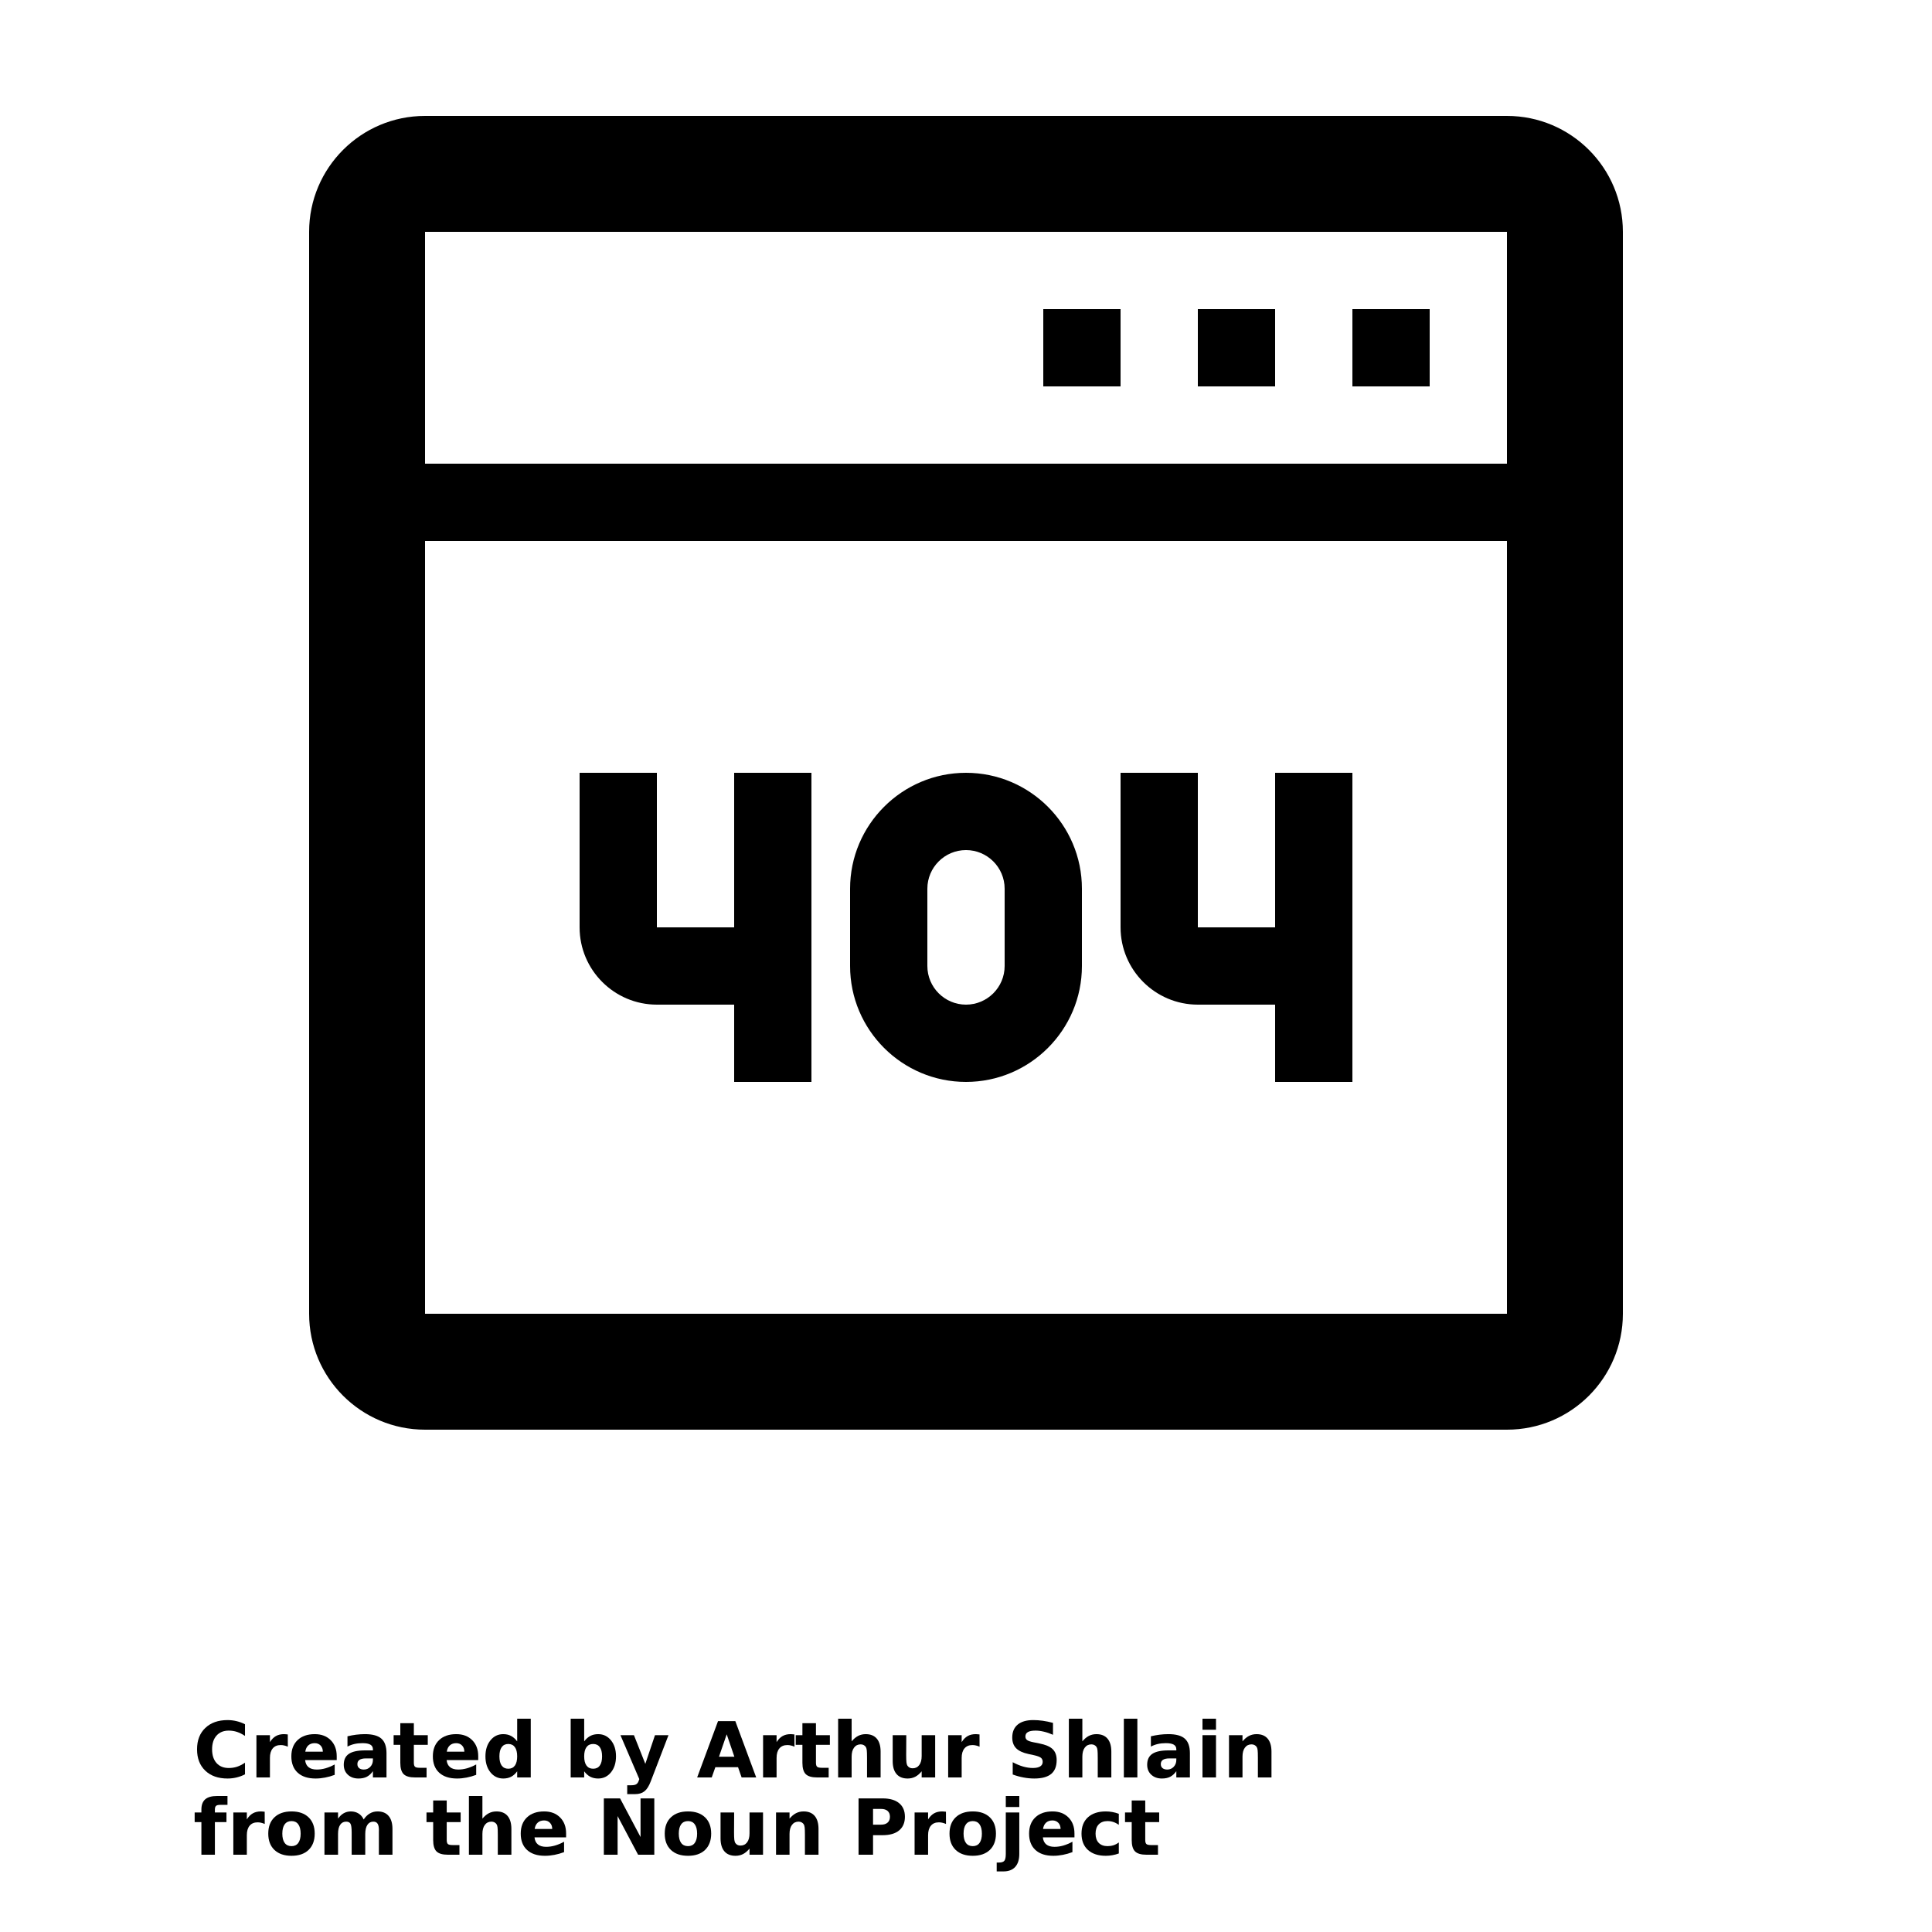
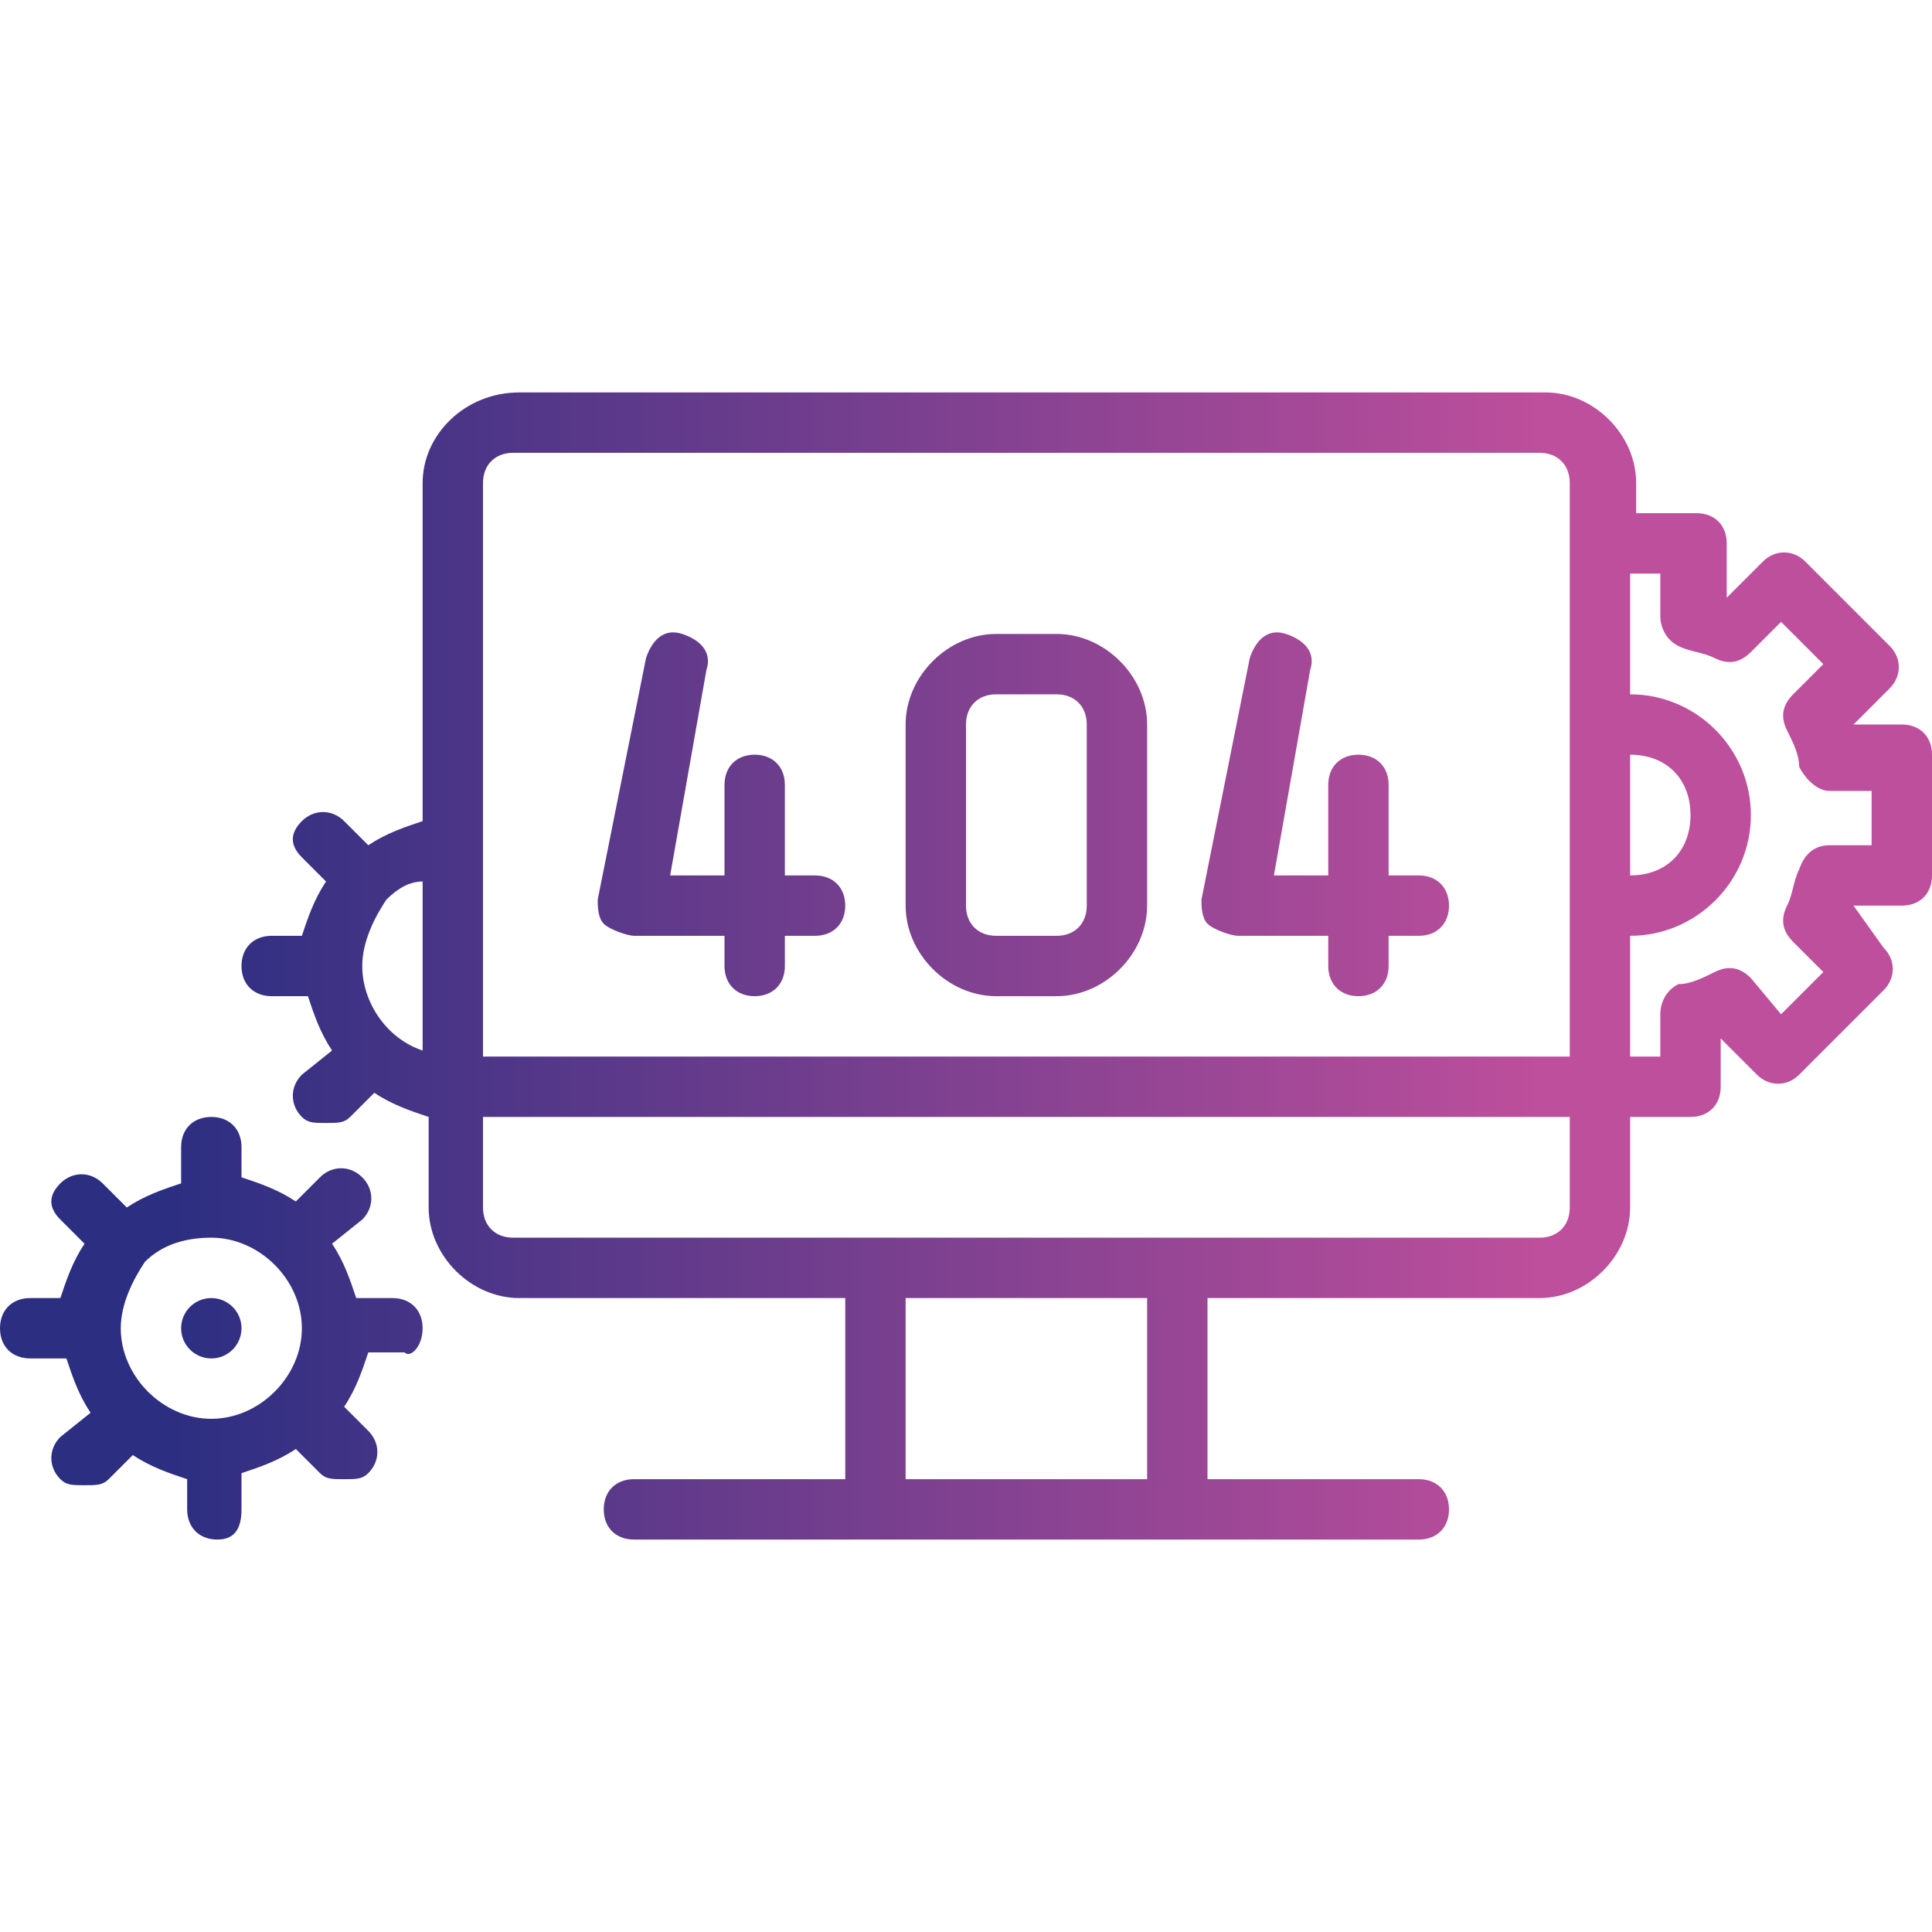
- <svg xmlns="http://www.w3.org/2000/svg" xmlns:xlink="http://www.w3.org/1999/xlink" width="700pt" height="700pt" version="1.1" viewBox="0 0 700 700">
-   <defs>
-     <symbol id="v" overflow="visible">
-       <path d="m18.766-1.125c-0.969 0.5-1.98 0.875-3.031 1.125-1.043 0.258-2.137 0.391-3.281 0.391-3.398 0-6.09-0.945-8.078-2.844-1.992-1.906-2.984-4.484-2.984-7.734 0-3.258 0.992-5.836 2.984-7.734 1.988-1.906 4.68-2.859 8.078-2.859 1.145 0 2.238 0.133 3.281 0.391 1.051 0.25 2.062 0.625 3.031 1.125v4.219c-0.98-0.656-1.945-1.141-2.891-1.453-0.949-0.312-1.949-0.469-3-0.469-1.875 0-3.352 0.605-4.422 1.812-1.074 1.199-1.609 2.856-1.609 4.969 0 2.106 0.535 3.762 1.609 4.969 1.07 1.199 2.547 1.797 4.422 1.797 1.051 0 2.051-0.148 3-0.453 0.945-0.312 1.91-0.801 2.891-1.469z" />
-     </symbol>
-     <symbol id="a" overflow="visible">
-       <path d="m13.734-11.141c-0.438-0.195-0.871-0.344-1.297-0.438-0.418-0.102-0.84-0.156-1.266-0.156-1.262 0-2.231 0.406-2.906 1.219-0.68 0.805-1.016 1.953-1.016 3.453v7.062h-4.891v-15.312h4.891v2.516c0.625-1 1.344-1.727 2.156-2.188 0.82-0.469 1.801-0.703 2.938-0.703 0.164 0 0.344 0.012 0.531 0.031 0.195 0.012 0.477 0.039 0.844 0.078z" />
-     </symbol>
-     <symbol id="c" overflow="visible">
-       <path d="m17.641-7.703v1.406h-11.453c0.125 1.148 0.539 2.008 1.25 2.578 0.707 0.574 1.703 0.859 2.984 0.859 1.031 0 2.082-0.148 3.156-0.453 1.082-0.312 2.191-0.773 3.328-1.391v3.766c-1.156 0.438-2.312 0.766-3.469 0.984-1.156 0.227-2.312 0.344-3.469 0.344-2.773 0-4.93-0.703-6.469-2.109-1.531-1.406-2.297-3.379-2.297-5.922 0-2.5 0.754-4.461 2.266-5.891 1.508-1.438 3.582-2.156 6.219-2.156 2.406 0 4.332 0.73 5.781 2.188 1.445 1.449 2.172 3.383 2.172 5.797zm-5.031-1.625c0-0.926-0.273-1.672-0.812-2.234-0.543-0.57-1.25-0.859-2.125-0.859-0.949 0-1.719 0.266-2.312 0.797s-0.965 1.297-1.109 2.297z" />
-     </symbol>
-     <symbol id="f" overflow="visible">
-       <path d="m9.219-6.891c-1.023 0-1.793 0.172-2.312 0.516-0.512 0.344-0.766 0.855-0.766 1.531 0 0.625 0.207 1.117 0.625 1.469 0.414 0.344 0.988 0.516 1.719 0.516 0.926 0 1.703-0.328 2.328-0.984 0.633-0.664 0.953-1.492 0.953-2.484v-0.562zm7.469-1.844v8.734h-4.922v-2.266c-0.656 0.93-1.398 1.605-2.219 2.031-0.824 0.414-1.824 0.625-3 0.625-1.586 0-2.871-0.457-3.859-1.375-0.992-0.926-1.484-2.129-1.484-3.609 0-1.789 0.613-3.102 1.844-3.938 1.238-0.844 3.18-1.266 5.828-1.266h2.891v-0.391c0-0.77-0.309-1.332-0.922-1.688-0.617-0.363-1.57-0.547-2.859-0.547-1.055 0-2.031 0.105-2.938 0.312-0.898 0.211-1.73 0.523-2.5 0.938v-3.734c1.039-0.25 2.086-0.441 3.141-0.578 1.062-0.133 2.125-0.203 3.188-0.203 2.758 0 4.75 0.547 5.969 1.641 1.227 1.086 1.844 2.856 1.844 5.312z" />
-     </symbol>
-     <symbol id="b" overflow="visible">
-       <path d="m7.703-19.656v4.344h5.047v3.5h-5.047v6.5c0 0.711 0.141 1.188 0.422 1.438s0.836 0.375 1.672 0.375h2.516v3.5h-4.188c-1.938 0-3.312-0.398-4.125-1.203-0.805-0.812-1.203-2.18-1.203-4.109v-6.5h-2.422v-3.5h2.422v-4.344z" />
-     </symbol>
-     <symbol id="l" overflow="visible">
-       <path d="m12.766-13.078v-8.203h4.922v21.281h-4.922v-2.219c-0.668 0.906-1.406 1.57-2.219 1.984s-1.758 0.625-2.828 0.625c-1.887 0-3.434-0.75-4.641-2.25-1.211-1.5-1.812-3.426-1.812-5.781 0-2.363 0.602-4.297 1.812-5.797 1.207-1.5 2.754-2.25 4.641-2.25 1.062 0 2 0.215 2.812 0.641 0.82 0.43 1.566 1.086 2.234 1.969zm-3.219 9.922c1.039 0 1.836-0.379 2.391-1.141 0.551-0.77 0.828-1.883 0.828-3.344 0-1.457-0.277-2.566-0.828-3.328-0.555-0.77-1.352-1.156-2.391-1.156-1.043 0-1.84 0.387-2.391 1.156-0.555 0.762-0.828 1.871-0.828 3.328 0 1.461 0.273 2.574 0.828 3.344 0.551 0.762 1.348 1.141 2.391 1.141z" />
-     </symbol>
-     <symbol id="k" overflow="visible">
-       <path d="m10.5-3.156c1.051 0 1.852-0.379 2.406-1.141 0.551-0.77 0.828-1.883 0.828-3.344 0-1.457-0.277-2.566-0.828-3.328-0.555-0.77-1.355-1.156-2.406-1.156-1.055 0-1.859 0.387-2.422 1.156-0.555 0.773-0.828 1.883-0.828 3.328 0 1.449 0.273 2.559 0.828 3.328 0.562 0.773 1.367 1.156 2.422 1.156zm-3.25-9.922c0.676-0.883 1.422-1.539 2.234-1.969 0.82-0.426 1.766-0.641 2.828-0.641 1.895 0 3.445 0.75 4.656 2.25 1.207 1.5 1.812 3.434 1.812 5.797 0 2.356-0.605 4.281-1.812 5.781-1.211 1.5-2.762 2.25-4.656 2.25-1.062 0-2.008-0.211-2.828-0.625-0.812-0.426-1.559-1.086-2.234-1.984v2.219h-4.891v-21.281h4.891z" />
-     </symbol>
-     <symbol id="j" overflow="visible">
-       <path d="m0.344-15.312h4.891l4.125 10.391 3.5-10.391h4.891l-6.438 16.766c-0.648 1.695-1.402 2.883-2.266 3.562-0.867 0.688-2 1.031-3.406 1.031h-2.844v-3.219h1.531c0.832 0 1.438-0.137 1.812-0.406 0.383-0.262 0.68-0.73 0.891-1.406l0.141-0.422z" />
-     </symbol>
-     <symbol id="i" overflow="visible">
-       <path d="m14.953-3.719h-8.219l-1.312 3.719h-5.281l7.562-20.406h6.266l7.562 20.406h-5.281zm-6.906-3.781h5.578l-2.781-8.125z" />
-     </symbol>
-     <symbol id="e" overflow="visible">
-       <path d="m17.75-9.328v9.328h-4.922v-7.109c0-1.344-0.031-2.266-0.094-2.766s-0.168-0.867-0.312-1.109c-0.188-0.312-0.449-0.555-0.781-0.734-0.324-0.176-0.695-0.266-1.109-0.266-1.023 0-1.824 0.398-2.406 1.188-0.586 0.781-0.875 1.871-0.875 3.266v7.531h-4.891v-21.281h4.891v8.203c0.738-0.883 1.52-1.539 2.344-1.969 0.832-0.426 1.75-0.641 2.75-0.641 1.77 0 3.113 0.547 4.031 1.641 0.914 1.086 1.375 2.656 1.375 4.719z" />
-     </symbol>
-     <symbol id="h" overflow="visible">
-       <path d="m2.188-5.969v-9.344h4.922v1.531c0 0.836-0.008 1.875-0.016 3.125-0.012 1.25-0.016 2.086-0.016 2.5 0 1.242 0.031 2.133 0.094 2.672 0.07 0.543 0.18 0.934 0.328 1.172 0.207 0.324 0.473 0.574 0.797 0.75 0.32 0.168 0.691 0.25 1.109 0.25 1.02 0 1.82-0.391 2.406-1.172 0.582-0.781 0.875-1.867 0.875-3.266v-7.562h4.891v15.312h-4.891v-2.219c-0.742 0.898-1.523 1.559-2.344 1.984-0.824 0.414-1.734 0.625-2.734 0.625-1.762 0-3.106-0.539-4.031-1.625-0.93-1.082-1.391-2.66-1.391-4.734z" />
-     </symbol>
-     <symbol id="u" overflow="visible">
-       <path d="m16.781-19.766v4.312c-1.125-0.5-2.227-0.875-3.297-1.125-1.062-0.258-2.07-0.391-3.016-0.391-1.25 0-2.18 0.18-2.781 0.531-0.605 0.344-0.906 0.883-0.906 1.609 0 0.543 0.203 0.969 0.609 1.281 0.406 0.305 1.141 0.562 2.203 0.781l2.25 0.453c2.269 0.449 3.879 1.141 4.828 2.078 0.957 0.93 1.438 2.246 1.438 3.953 0 2.25-0.668 3.93-2 5.031-1.336 1.094-3.371 1.641-6.109 1.641-1.305 0-2.606-0.125-3.906-0.375-1.305-0.238-2.606-0.598-3.906-1.078v-4.453c1.301 0.699 2.562 1.227 3.781 1.578 1.219 0.344 2.391 0.516 3.516 0.516 1.156 0 2.035-0.188 2.641-0.562 0.613-0.383 0.922-0.938 0.922-1.656 0-0.633-0.211-1.125-0.625-1.469-0.418-0.344-1.246-0.656-2.484-0.938l-2.031-0.438c-2.043-0.438-3.539-1.133-4.484-2.094-0.938-0.957-1.406-2.25-1.406-3.875 0-2.031 0.656-3.594 1.969-4.688s3.195-1.641 5.656-1.641c1.125 0 2.273 0.086 3.453 0.25 1.188 0.168 2.414 0.422 3.688 0.766z" />
-     </symbol>
-     <symbol id="t" overflow="visible">
-       <path d="m2.359-21.281h4.891v21.281h-4.891z" />
-     </symbol>
-     <symbol id="s" overflow="visible">
-       <path d="m2.359-15.312h4.891v15.312h-4.891zm0-5.969h4.891v4h-4.891z" />
-     </symbol>
-     <symbol id="g" overflow="visible">
-       <path d="m17.75-9.328v9.328h-4.922v-7.141c0-1.32-0.031-2.234-0.094-2.734s-0.168-0.867-0.312-1.109c-0.188-0.312-0.449-0.555-0.781-0.734-0.324-0.176-0.695-0.266-1.109-0.266-1.023 0-1.824 0.398-2.406 1.188-0.586 0.781-0.875 1.871-0.875 3.266v7.531h-4.891v-15.312h4.891v2.234c0.738-0.883 1.52-1.539 2.344-1.969 0.832-0.426 1.75-0.641 2.75-0.641 1.77 0 3.113 0.547 4.031 1.641 0.914 1.086 1.375 2.656 1.375 4.719z" />
-     </symbol>
-     <symbol id="r" overflow="visible">
-       <path d="m12.422-21.281v3.219h-2.703c-0.688 0-1.172 0.125-1.453 0.375-0.273 0.25-0.406 0.688-0.406 1.312v1.062h4.188v3.5h-4.188v11.812h-4.891v-11.812h-2.438v-3.5h2.438v-1.062c0-1.664 0.461-2.898 1.391-3.703 0.926-0.801 2.367-1.203 4.328-1.203z" />
-     </symbol>
-     <symbol id="d" overflow="visible">
-       <path d="m9.641-12.188c-1.086 0-1.914 0.391-2.484 1.172-0.574 0.781-0.859 1.906-0.859 3.375s0.285 2.594 0.859 3.375c0.57 0.773 1.398 1.156 2.484 1.156 1.062 0 1.875-0.383 2.438-1.156 0.57-0.781 0.859-1.906 0.859-3.375s-0.289-2.594-0.859-3.375c-0.562-0.781-1.375-1.172-2.438-1.172zm0-3.5c2.633 0 4.691 0.715 6.172 2.141 1.477 1.418 2.219 3.387 2.219 5.906 0 2.512-0.742 4.481-2.219 5.906-1.48 1.418-3.539 2.125-6.172 2.125-2.648 0-4.715-0.707-6.203-2.125-1.492-1.426-2.234-3.394-2.234-5.906 0-2.519 0.742-4.488 2.234-5.906 1.488-1.426 3.555-2.141 6.203-2.141z" />
-     </symbol>
-     <symbol id="q" overflow="visible">
-       <path d="m16.547-12.766c0.613-0.945 1.348-1.672 2.203-2.172 0.852-0.5 1.789-0.75 2.812-0.75 1.758 0 3.098 0.547 4.016 1.641 0.926 1.086 1.391 2.656 1.391 4.719v9.328h-4.922v-7.984-0.359c0.008-0.133 0.016-0.32 0.016-0.562 0-1.082-0.164-1.863-0.484-2.344-0.312-0.488-0.824-0.734-1.531-0.734-0.93 0-1.648 0.387-2.156 1.156-0.512 0.762-0.773 1.867-0.781 3.312v7.516h-4.922v-7.984c0-1.695-0.148-2.785-0.438-3.266-0.293-0.488-0.812-0.734-1.562-0.734-0.938 0-1.664 0.387-2.172 1.156-0.512 0.762-0.766 1.859-0.766 3.297v7.531h-4.922v-15.312h4.922v2.234c0.602-0.863 1.289-1.516 2.062-1.953 0.781-0.438 1.641-0.656 2.578-0.656 1.062 0 2 0.258 2.812 0.766 0.812 0.512 1.426 1.23 1.844 2.156z" />
-     </symbol>
-     <symbol id="p" overflow="visible">
-       <path d="m2.578-20.406h5.875l7.422 14v-14h4.984v20.406h-5.875l-7.422-14v14h-4.984z" />
-     </symbol>
-     <symbol id="o" overflow="visible">
-       <path d="m2.578-20.406h8.734c2.594 0 4.582 0.578 5.969 1.734 1.395 1.148 2.094 2.789 2.094 4.922 0 2.137-0.699 3.781-2.094 4.938-1.387 1.156-3.375 1.734-5.969 1.734h-3.484v7.078h-5.25zm5.25 3.812v5.703h2.922c1.02 0 1.805-0.25 2.359-0.75 0.562-0.5 0.844-1.203 0.844-2.109 0-0.914-0.281-1.617-0.844-2.109-0.555-0.488-1.34-0.734-2.359-0.734z" />
-     </symbol>
-     <symbol id="n" overflow="visible">
-       <path d="m2.359-15.312h4.891v15.031c0 2.051-0.496 3.617-1.484 4.703-0.98 1.082-2.406 1.625-4.281 1.625h-2.422v-3.219h0.859c0.926 0 1.562-0.211 1.906-0.625 0.352-0.418 0.531-1.246 0.531-2.484zm0-5.969h4.891v4h-4.891z" />
-     </symbol>
-     <symbol id="m" overflow="visible">
-       <path d="m14.719-14.828v3.984c-0.656-0.457-1.324-0.797-2-1.016-0.668-0.219-1.359-0.328-2.078-0.328-1.367 0-2.434 0.402-3.203 1.203-0.762 0.793-1.141 1.906-1.141 3.344 0 1.43 0.379 2.543 1.141 3.344 0.77 0.793 1.836 1.188 3.203 1.188 0.758 0 1.484-0.109 2.172-0.328 0.688-0.227 1.32-0.566 1.906-1.016v4c-0.762 0.281-1.539 0.488-2.328 0.625-0.781 0.145-1.574 0.219-2.375 0.219-2.762 0-4.922-0.707-6.484-2.125-1.555-1.414-2.328-3.383-2.328-5.906 0-2.531 0.773-4.504 2.328-5.922 1.562-1.414 3.723-2.125 6.484-2.125 0.801 0 1.594 0.074 2.375 0.219 0.781 0.137 1.555 0.352 2.328 0.641z" />
-     </symbol>
-   </defs>
-   <g>
-     <path d="m546 42h-392c-23.195 0-42 18.805-42 42v392c0 23.195 18.805 42 42 42h392c23.195 0 42-18.805 42-42v-392c0-23.195-18.805-42-42-42zm0 434h-392v-280h392zm0-308h-392v-84h392z" />
-     <path d="m378 112h28v28h-28z" />
-     <path d="m434 112h28v28h-28z" />
-     <path d="m490 112h28v28h-28z" />
-     <path d="m238 364h28v28h28v-112h-28v56h-28v-56h-28v56c0 15.438 12.562 28 28 28z" />
-     <path d="m434 364h28v28h28v-112h-28v56h-28v-56h-28v56c0 15.438 12.562 28 28 28z" />
-     <path d="m350 392c23.16 0 42-18.84 42-42v-28c0-23.16-18.84-42-42-42s-42 18.84-42 42v28c0 23.16 18.84 42 42 42zm-14-70c0-7.719 6.281-14 14-14s14 6.281 14 14v28c0 7.719-6.281 14-14 14s-14-6.281-14-14z" />
-     <use x="70" y="644" xlink:href="#v" />
-     <use x="90.551" y="644" xlink:href="#a" />
-     <use x="104.359" y="644" xlink:href="#c" />
-     <use x="123.348" y="644" xlink:href="#f" />
-     <use x="142.242" y="644" xlink:href="#b" />
-     <use x="155.629" y="644" xlink:href="#c" />
-     <use x="174.617" y="644" xlink:href="#l" />
-     <use x="204.41" y="644" xlink:href="#k" />
-     <use x="224.453" y="644" xlink:href="#j" />
-     <use x="252.453" y="644" xlink:href="#i" />
-     <use x="274.121" y="644" xlink:href="#a" />
-     <use x="287.93" y="644" xlink:href="#b" />
-     <use x="301.312" y="644" xlink:href="#e" />
-     <use x="321.25" y="644" xlink:href="#h" />
-     <use x="341.18" y="644" xlink:href="#a" />
-     <use x="364.738" y="644" xlink:href="#u" />
-     <use x="384.906" y="644" xlink:href="#e" />
-     <use x="404.836" y="644" xlink:href="#t" />
-     <use x="414.438" y="644" xlink:href="#f" />
-     <use x="433.328" y="644" xlink:href="#s" />
-     <use x="442.93" y="644" xlink:href="#g" />
-     <use x="70" y="672" xlink:href="#r" />
-     <use x="82.184" y="672" xlink:href="#a" />
-     <use x="95.992" y="672" xlink:href="#d" />
-     <use x="115.227" y="672" xlink:href="#q" />
-     <use x="154.152" y="672" xlink:href="#b" />
-     <use x="167.535" y="672" xlink:href="#e" />
-     <use x="187.469" y="672" xlink:href="#c" />
-     <use x="216.207" y="672" xlink:href="#p" />
-     <use x="239.641" y="672" xlink:href="#d" />
-     <use x="258.879" y="672" xlink:href="#h" />
-     <use x="278.812" y="672" xlink:href="#g" />
-     <use x="308.492" y="672" xlink:href="#o" />
-     <use x="329.016" y="672" xlink:href="#a" />
-     <use x="342.82" y="672" xlink:href="#d" />
-     <use x="362.059" y="672" xlink:href="#n" />
-     <use x="371.656" y="672" xlink:href="#c" />
-     <use x="390.648" y="672" xlink:href="#m" />
-     <use x="407.242" y="672" xlink:href="#b" />
-   </g>
+ <svg xmlns="http://www.w3.org/2000/svg" viewBox="0 0 32 32">
+   <linearGradient id="a" x1="2.625" x2="25.637" y1="13.491" y2="13.491" gradientUnits="userSpaceOnUse">
+     <stop offset="0" stop-color="#2B2E81" />
+     <stop offset="1" stop-color="#BE4F9C" />
+   </linearGradient>
+   <path fill="url(#a)" d="M10.5 15.5H12v.5c0 .3.2.5.5.5s.5-.2.5-.5v-.5h.5c.3 0 .5-.2.5-.5s-.2-.5-.5-.5H13V13c0-.3-.2-.5-.5-.5s-.5.2-.5.5v1.5h-.9l.6-3.4c.1-.3-.1-.5-.4-.6-.3-.1-.5.1-.6.4l-.8 4c0 .1 0 .3.1.4s.4.2.5.2z" />
+   <linearGradient id="b" x1="2.625" x2="25.637" y1="13.491" y2="13.491" gradientUnits="userSpaceOnUse">
+     <stop offset="0" stop-color="#2B2E81" />
+     <stop offset="1" stop-color="#BE4F9C" />
+   </linearGradient>
+   <path fill="url(#b)" d="M20.5 15.5H22v.5c0 .3.2.5.5.5s.5-.2.5-.5v-.5h.5c.3 0 .5-.2.5-.5s-.2-.5-.5-.5H23V13c0-.3-.2-.5-.5-.5s-.5.2-.5.5v1.5h-.9l.6-3.4c.1-.3-.1-.5-.4-.6-.3-.1-.5.1-.6.4l-.8 4c0 .1 0 .3.1.4s.4.2.5.2z" />
+   <linearGradient id="c" x1="2.625" x2="25.637" y1="22" y2="22" gradientUnits="userSpaceOnUse">
+     <stop offset="0" stop-color="#2B2E81" />
+     <stop offset="1" stop-color="#BE4F9C" />
+   </linearGradient>
+   <path fill="url(#c)" d="M6.5 21.5h-.6c-.1-.3-.2-.6-.4-.9l.5-.4c.2-.2.2-.5 0-.7s-.5-.2-.7 0l-.4.4c-.3-.2-.6-.3-.9-.4V19c0-.3-.2-.5-.5-.5s-.5.2-.5.5v.6c-.3.1-.6.2-.9.4l-.4-.4c-.2-.2-.5-.2-.7 0s-.2.4 0 .6l.4.4c-.2.3-.3.6-.4.9H.5c-.3 0-.5.2-.5.5s.2.5.5.5h.6c.1.3.2.6.4.9l-.5.4c-.2.2-.2.5 0 .7.1.1.2.1.4.1s.3 0 .4-.1l.4-.4c.3.2.6.3.9.4v.5c0 .3.2.5.5.5s.4-.2.4-.5v-.6c.3-.1.6-.2.9-.4l.4.4c.1.1.2.1.4.1s.3 0 .4-.1c.2-.2.2-.5 0-.7l-.4-.4c.2-.3.3-.6.4-.9h.6c.1.1.3-.1.3-.4s-.2-.5-.5-.5zm-3 2c-.8 0-1.5-.7-1.5-1.5 0-.4.2-.8.4-1.1.3-.3.7-.4 1.1-.4.8 0 1.5.7 1.5 1.5s-.7 1.5-1.5 1.5z" />
+   <linearGradient id="d" x1="2.625" x2="25.637" y1="22" y2="22" gradientUnits="userSpaceOnUse">
+     <stop offset="0" stop-color="#2B2E81" />
+     <stop offset="1" stop-color="#BE4F9C" />
+   </linearGradient>
+   <circle cx="3.5" cy="22" r=".5" fill="url(#d)" />
+   <linearGradient id="e" x1="2.625" x2="25.637" y1="16" y2="16" gradientUnits="userSpaceOnUse">
+     <stop offset="0" stop-color="#2B2E81" />
+     <stop offset="1" stop-color="#BE4F9C" />
+   </linearGradient>
+   <path fill="url(#e)" d="M31.5 12h-.8l.6-.6c.2-.2.2-.5 0-.7l-1.4-1.4c-.2-.2-.5-.2-.7 0l-.6.6V9c0-.3-.2-.5-.5-.5h-1V8c0-.8-.7-1.5-1.5-1.5h-17C7.7 6.5 7 7.2 7 8v5.6c-.3.1-.6.2-.9.4l-.4-.4c-.2-.2-.5-.2-.7 0s-.2.4 0 .6l.4.4c-.2.3-.3.6-.4.9h-.5c-.3 0-.5.2-.5.5s.2.5.5.5h.6c.1.3.2.6.4.9l-.5.4c-.2.2-.2.5 0 .7.1.1.2.1.4.1s.3 0 .4-.1l.4-.4c.3.2.6.3.9.4V20c0 .8.7 1.5 1.5 1.5H14v3h-3.5c-.3 0-.5.2-.5.5s.2.5.5.5h13c.3 0 .5-.2.5-.5s-.2-.5-.5-.5H20v-3h5.5c.8 0 1.5-.7 1.5-1.5v-1.5h1c.3 0 .5-.2.5-.5v-.8l.6.6c.2.2.5.2.7 0l1.4-1.4c.2-.2.2-.5 0-.7l-.5-.7h.8c.3 0 .5-.2.5-.5v-2c0-.3-.2-.5-.5-.5zm-4.5.5c.6 0 1 .4 1 1s-.4 1-1 1v-2zm-18.5-5h17c.3 0 .5.2.5.5v9.5H8V8c0-.3.2-.5.5-.5zM7 17.4c-.6-.2-1-.8-1-1.4 0-.4.2-.8.4-1.1.2-.2.4-.3.6-.3v2.8zm12 7.1h-4v-3h4v3zm6.5-4h-17c-.3 0-.5-.2-.5-.5v-1.5h18V20c0 .3-.2.5-.5.5zM31 14h-.7c-.2 0-.4.1-.5.4-.1.2-.1.4-.2.6-.1.2-.1.4.1.6l.5.5-.7.7-.5-.6c-.2-.2-.4-.2-.6-.1-.2.1-.4.2-.6.2-.2.1-.3.3-.3.5v.7H27v-2c1.1 0 2-.9 2-2s-.9-2-2-2v-2h.5v.7c0 .2.1.4.3.5.2.1.4.1.6.2.2.1.4.1.6-.1l.5-.5.7.7-.5.5c-.2.2-.2.4-.1.6.1.2.2.4.2.6.1.2.3.4.5.4h.7v.9z" />
+   <linearGradient id="f" x1="2.625" x2="25.637" y1="13.5" y2="13.5" gradientUnits="userSpaceOnUse">
+     <stop offset="0" stop-color="#2B2E81" />
+     <stop offset="1" stop-color="#BE4F9C" />
+   </linearGradient>
+   <path fill="url(#f)" d="M16.5 16.5h1c.8 0 1.5-.7 1.5-1.5v-3c0-.8-.7-1.5-1.5-1.5h-1c-.8 0-1.5.7-1.5 1.5v3c0 .8.7 1.5 1.5 1.5zM16 12c0-.3.2-.5.5-.5h1c.3 0 .5.2.5.5v3c0 .3-.2.5-.5.5h-1c-.3 0-.5-.2-.5-.5v-3z" />
</svg>
